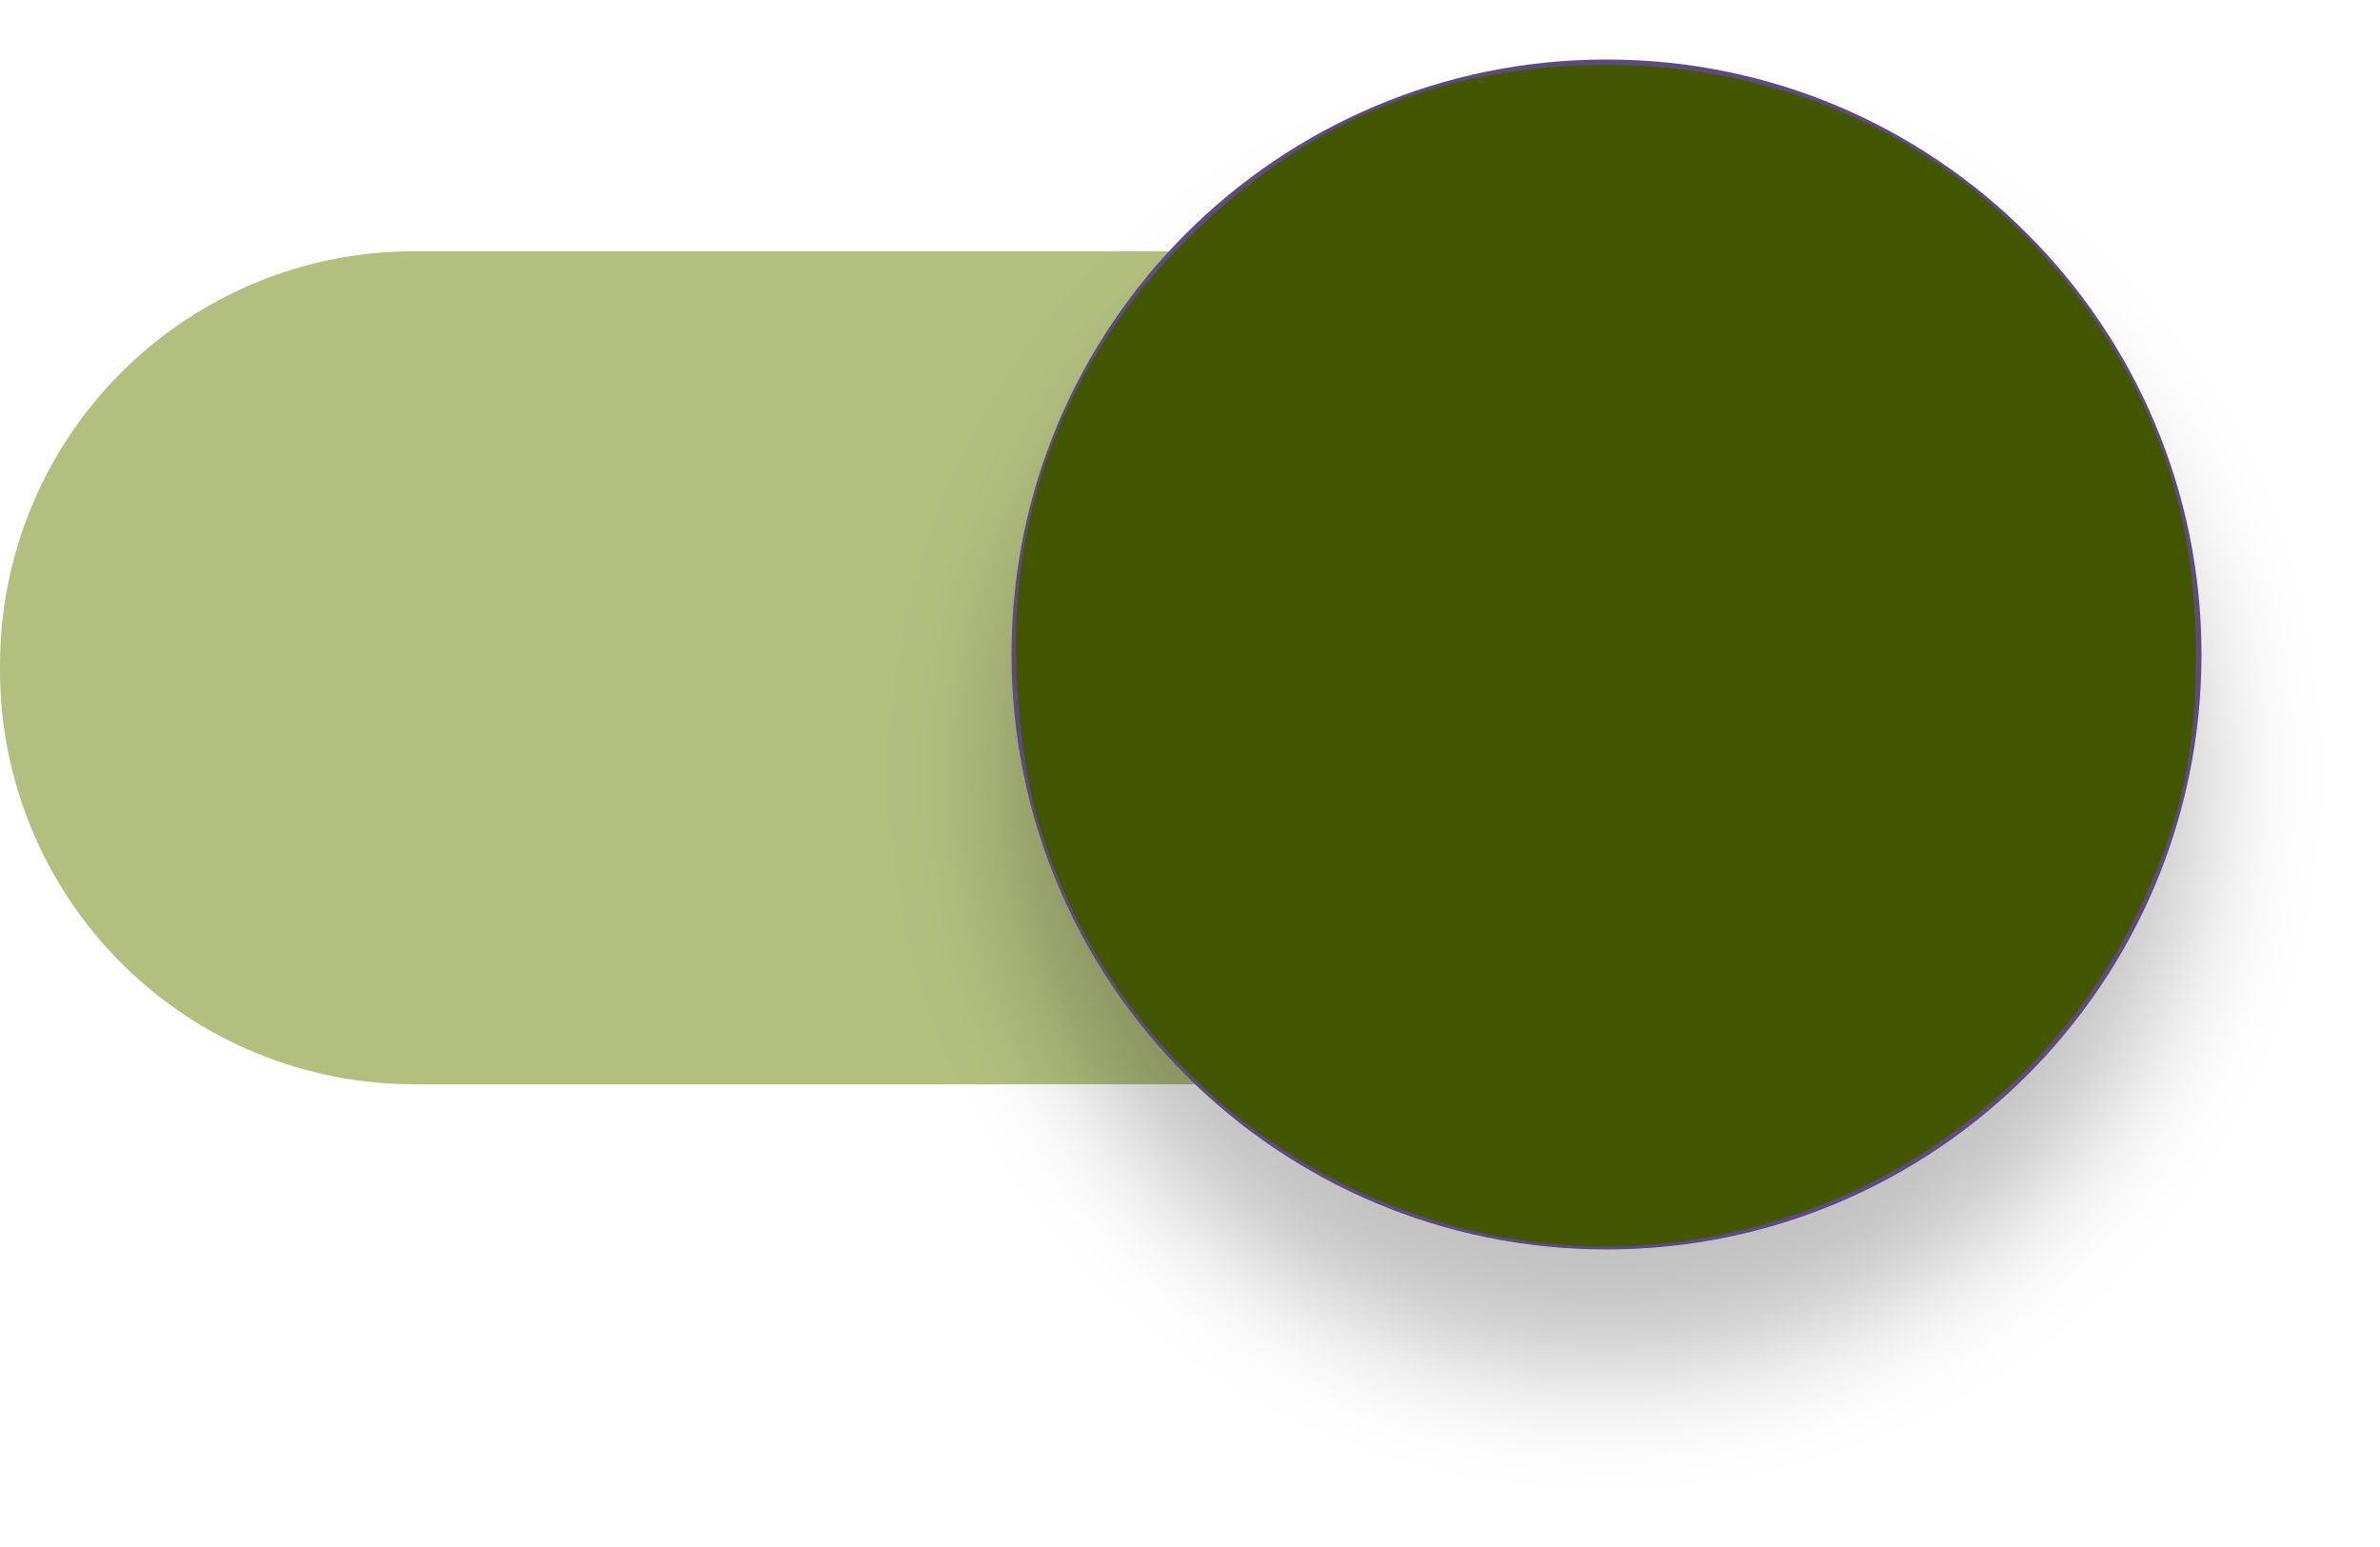
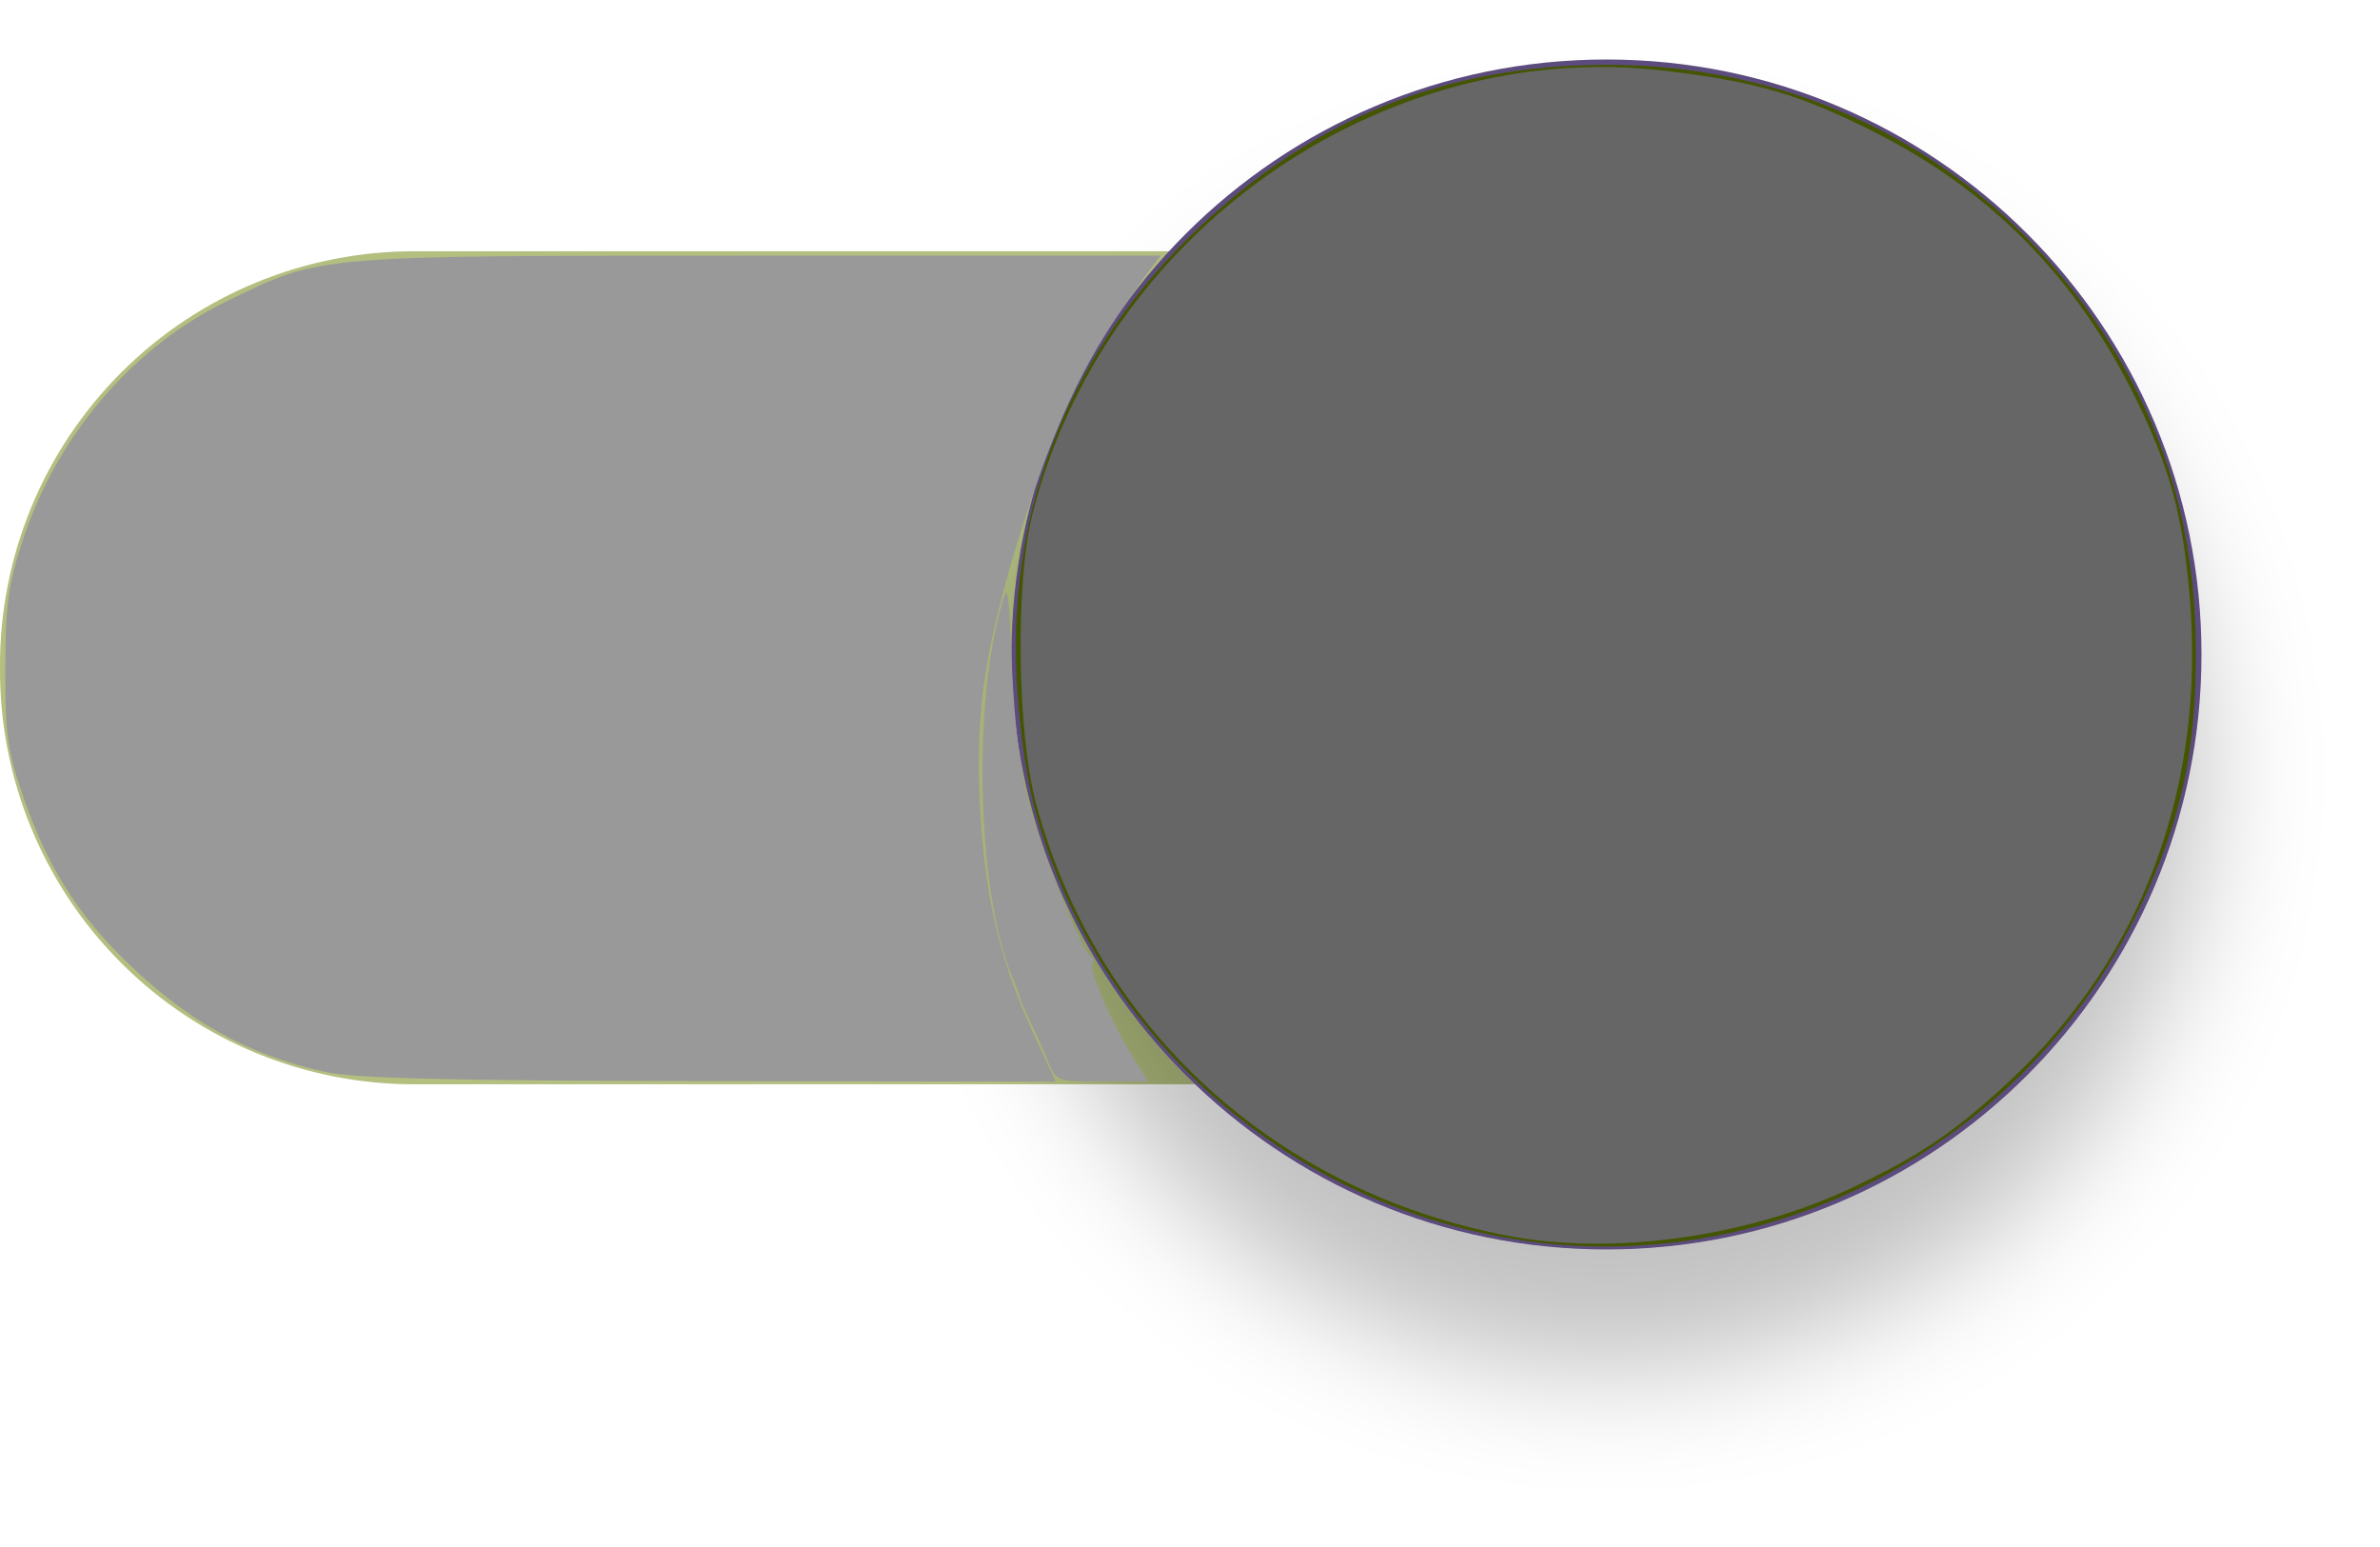
<svg xmlns="http://www.w3.org/2000/svg" width="40" height="26" viewBox="0 0 40 26" version="1.1" id="svg22">
  <defs id="defs15">
    <style type="text/css" id="style2">
            .cls-1,.cls-2{fill:#5c4b7d}.cls-1{fill-rule:evenodd;opacity:.5}.cls-3{filter:url(#switch_button)}
        </style>
    <filter id="switch_button" width="26" height="26" x="14" y="0" filterUnits="userSpaceOnUse">
      <feOffset dy="2" id="feOffset4" />
      <feGaussianBlur result="blur" stdDeviation="1" id="feGaussianBlur6" />
      <feFlood flood-opacity=".239" id="feFlood8" />
      <feComposite in2="blur" operator="in" id="feComposite10" result="result1" />
      <feComposite in="SourceGraphic" in2="result1" id="feComposite12" />
    </filter>
  </defs>
  <g id="switch_on" transform="translate(0 1)">
    <path id="switch_path" d="M37 10a6.957 6.957 0 0 1-7 7H10a6.957 6.957 0 0 1-7-7 6.957 6.957 0 0 1 7-7h20a6.957 6.957 0 0 1 7 7z" class="cls-1" transform="translate(-3 .223)" style="fill:#668000" />
    <g class="cls-3" transform="translate(0 -1)" id="g19">
      <path id="switch_button-2" d="M10 0A10 10 0 1 1 0 10 10 10 0 0 1 10 0z" class="cls-2" data-name="switch_button" transform="translate(17 1)" />
    </g>
  </g>
  <path style="fill:#445500;stroke-width:0.11" d="M 25.255,20.793 C 21.429,20.094 18.342,17.245 17.372,13.518 17.239,13.005 17.118,12.107 17.084,11.369 16.948,8.464 18.022,5.829 20.167,3.811 c 1.95,-1.835 4.129,-2.708 6.796,-2.721 3.565,-0.018 6.737,1.762 8.577,4.813 0.916,1.518 1.355,3.133 1.366,5.026 0.01,1.686 -0.251,2.878 -0.951,4.345 -1.92,4.024 -6.358,6.313 -10.7,5.519 z" id="path833" />
+   <path style="fill:#666666;fill-opacity:1;stroke-width:0.11" d="m 25.344,20.769 c -3.92,-0.746 -6.927,-3.502 -7.934,-7.273 -0.312,-1.167 -0.346,-3.697 -0.065,-4.825 1.182,-4.754 5.865,-8.048 10.636,-7.481 1.526,0.181 2.241,0.389 3.487,1.012 1.968,0.984 3.417,2.45 4.411,4.463 0.584,1.183 0.8,1.965 0.92,3.333 0.279,3.19 -0.782,6.072 -3.001,8.148 -0.92,0.86 -1.501,1.257 -2.632,1.798 -1.76,0.841 -4.039,1.164 -5.823,0.825 z" id="path823" />
+   <path style="fill:#999999;fill-opacity:1;stroke-width:0.11" d="M 5.469,18.016 C 4.152,17.727 3.13,17.154 2.072,16.112 1.277,15.328 0.783,14.527 0.389,13.385 0.126,12.621 0.086,12.337 0.089,11.237 0.091,10.169 0.137,9.831 0.382,9.08 0.958,7.323 2.22,5.842 3.803,5.067 5.409,4.281 5.229,4.297 12.759,4.297 h 6.748 l -0.564,0.744 c -0.767,1.011 -1.319,2.218 -1.838,4.018 -0.593,2.053 -0.716,2.91 -0.644,4.465 0.069,1.485 0.331,2.606 0.893,3.823 l 0.384,0.832 -5.804,-0.009 c -4.358,-0.007 -5.969,-0.045 -6.465,-0.154 z" id="path825" />
+   <path style="fill:#999999;fill-opacity:1;stroke-width:0.11" d="M 6.57,18.065 C 4.619,17.954 3.47,17.443 2.11,16.083 0.714,14.688 0.125,13.251 0.127,11.253 0.127,10.579 0.196,9.823 0.289,9.475 0.894,7.199 2.726,5.322 5.083,4.563 5.629,4.388 6.364,4.364 12.547,4.323 c 3.772,-0.025 6.858,-0.013 6.858,0.027 0,0.04 -0.217,0.379 -0.483,0.753 -0.703,0.991 -1.191,2.035 -1.71,3.655 -0.65,2.031 -0.822,3.121 -0.745,4.737 0.072,1.521 0.332,2.65 0.887,3.85 l 0.384,0.832 -4.923,-0.018 c -2.708,-0.01 -5.518,-0.052 -6.245,-0.094 z" id="path827" />
+   <path style="fill:#999999;fill-opacity:1;stroke-width:0.11" d="m 17.629,17.875 c -0.065,-0.167 -0.2,-0.473 -0.301,-0.68 -0.1,-0.207 -0.186,-0.406 -0.191,-0.441 -0.005,-0.035 -0.064,-0.196 -0.131,-0.357 -0.559,-1.343 -0.662,-4.37 -0.207,-6.097 0.145,-0.55 0.145,-0.549 0.21,0.936 0.041,0.937 0.143,1.772 0.277,2.258 0.242,0.882 0.902,2.516 1.038,2.571 0.05,0.02 0.067,0.077 0.037,0.126 -0.067,0.108 0.32,1.004 0.678,1.572 l 0.26,0.413 h -0.775 c -0.743,0 -0.78,-0.012 -0.893,-0.303 z" id="path829" />
</svg>
